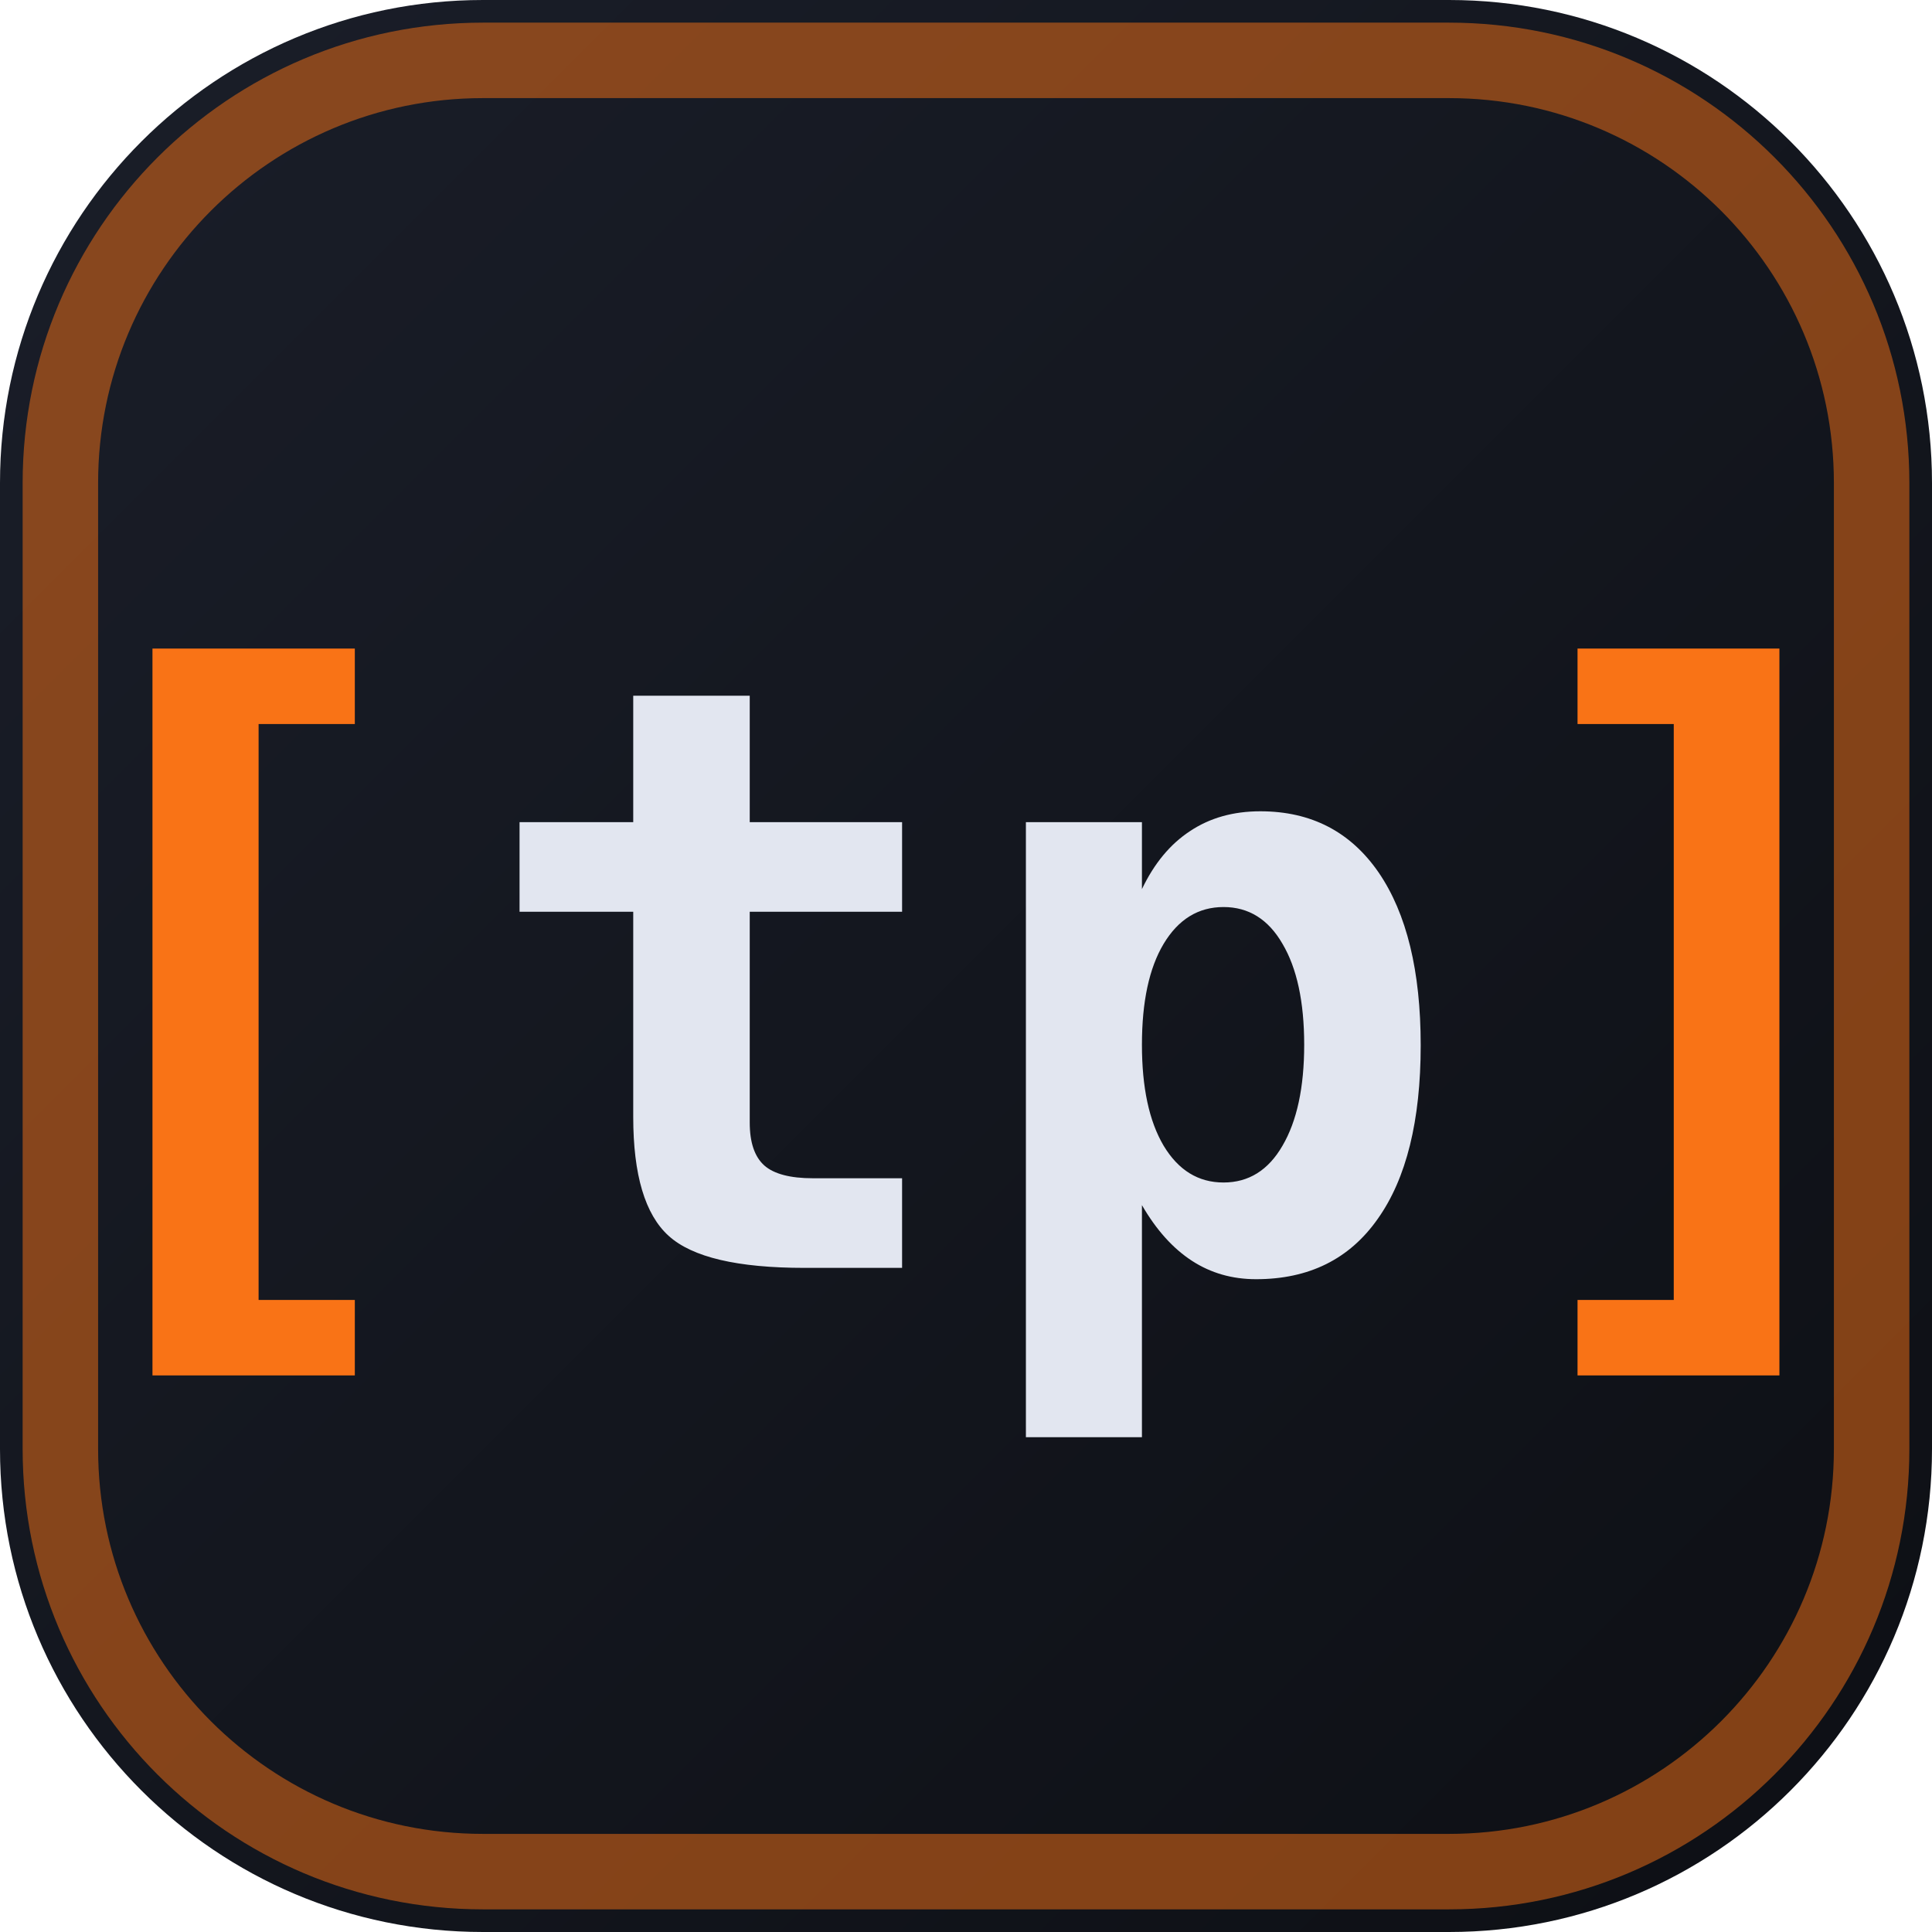
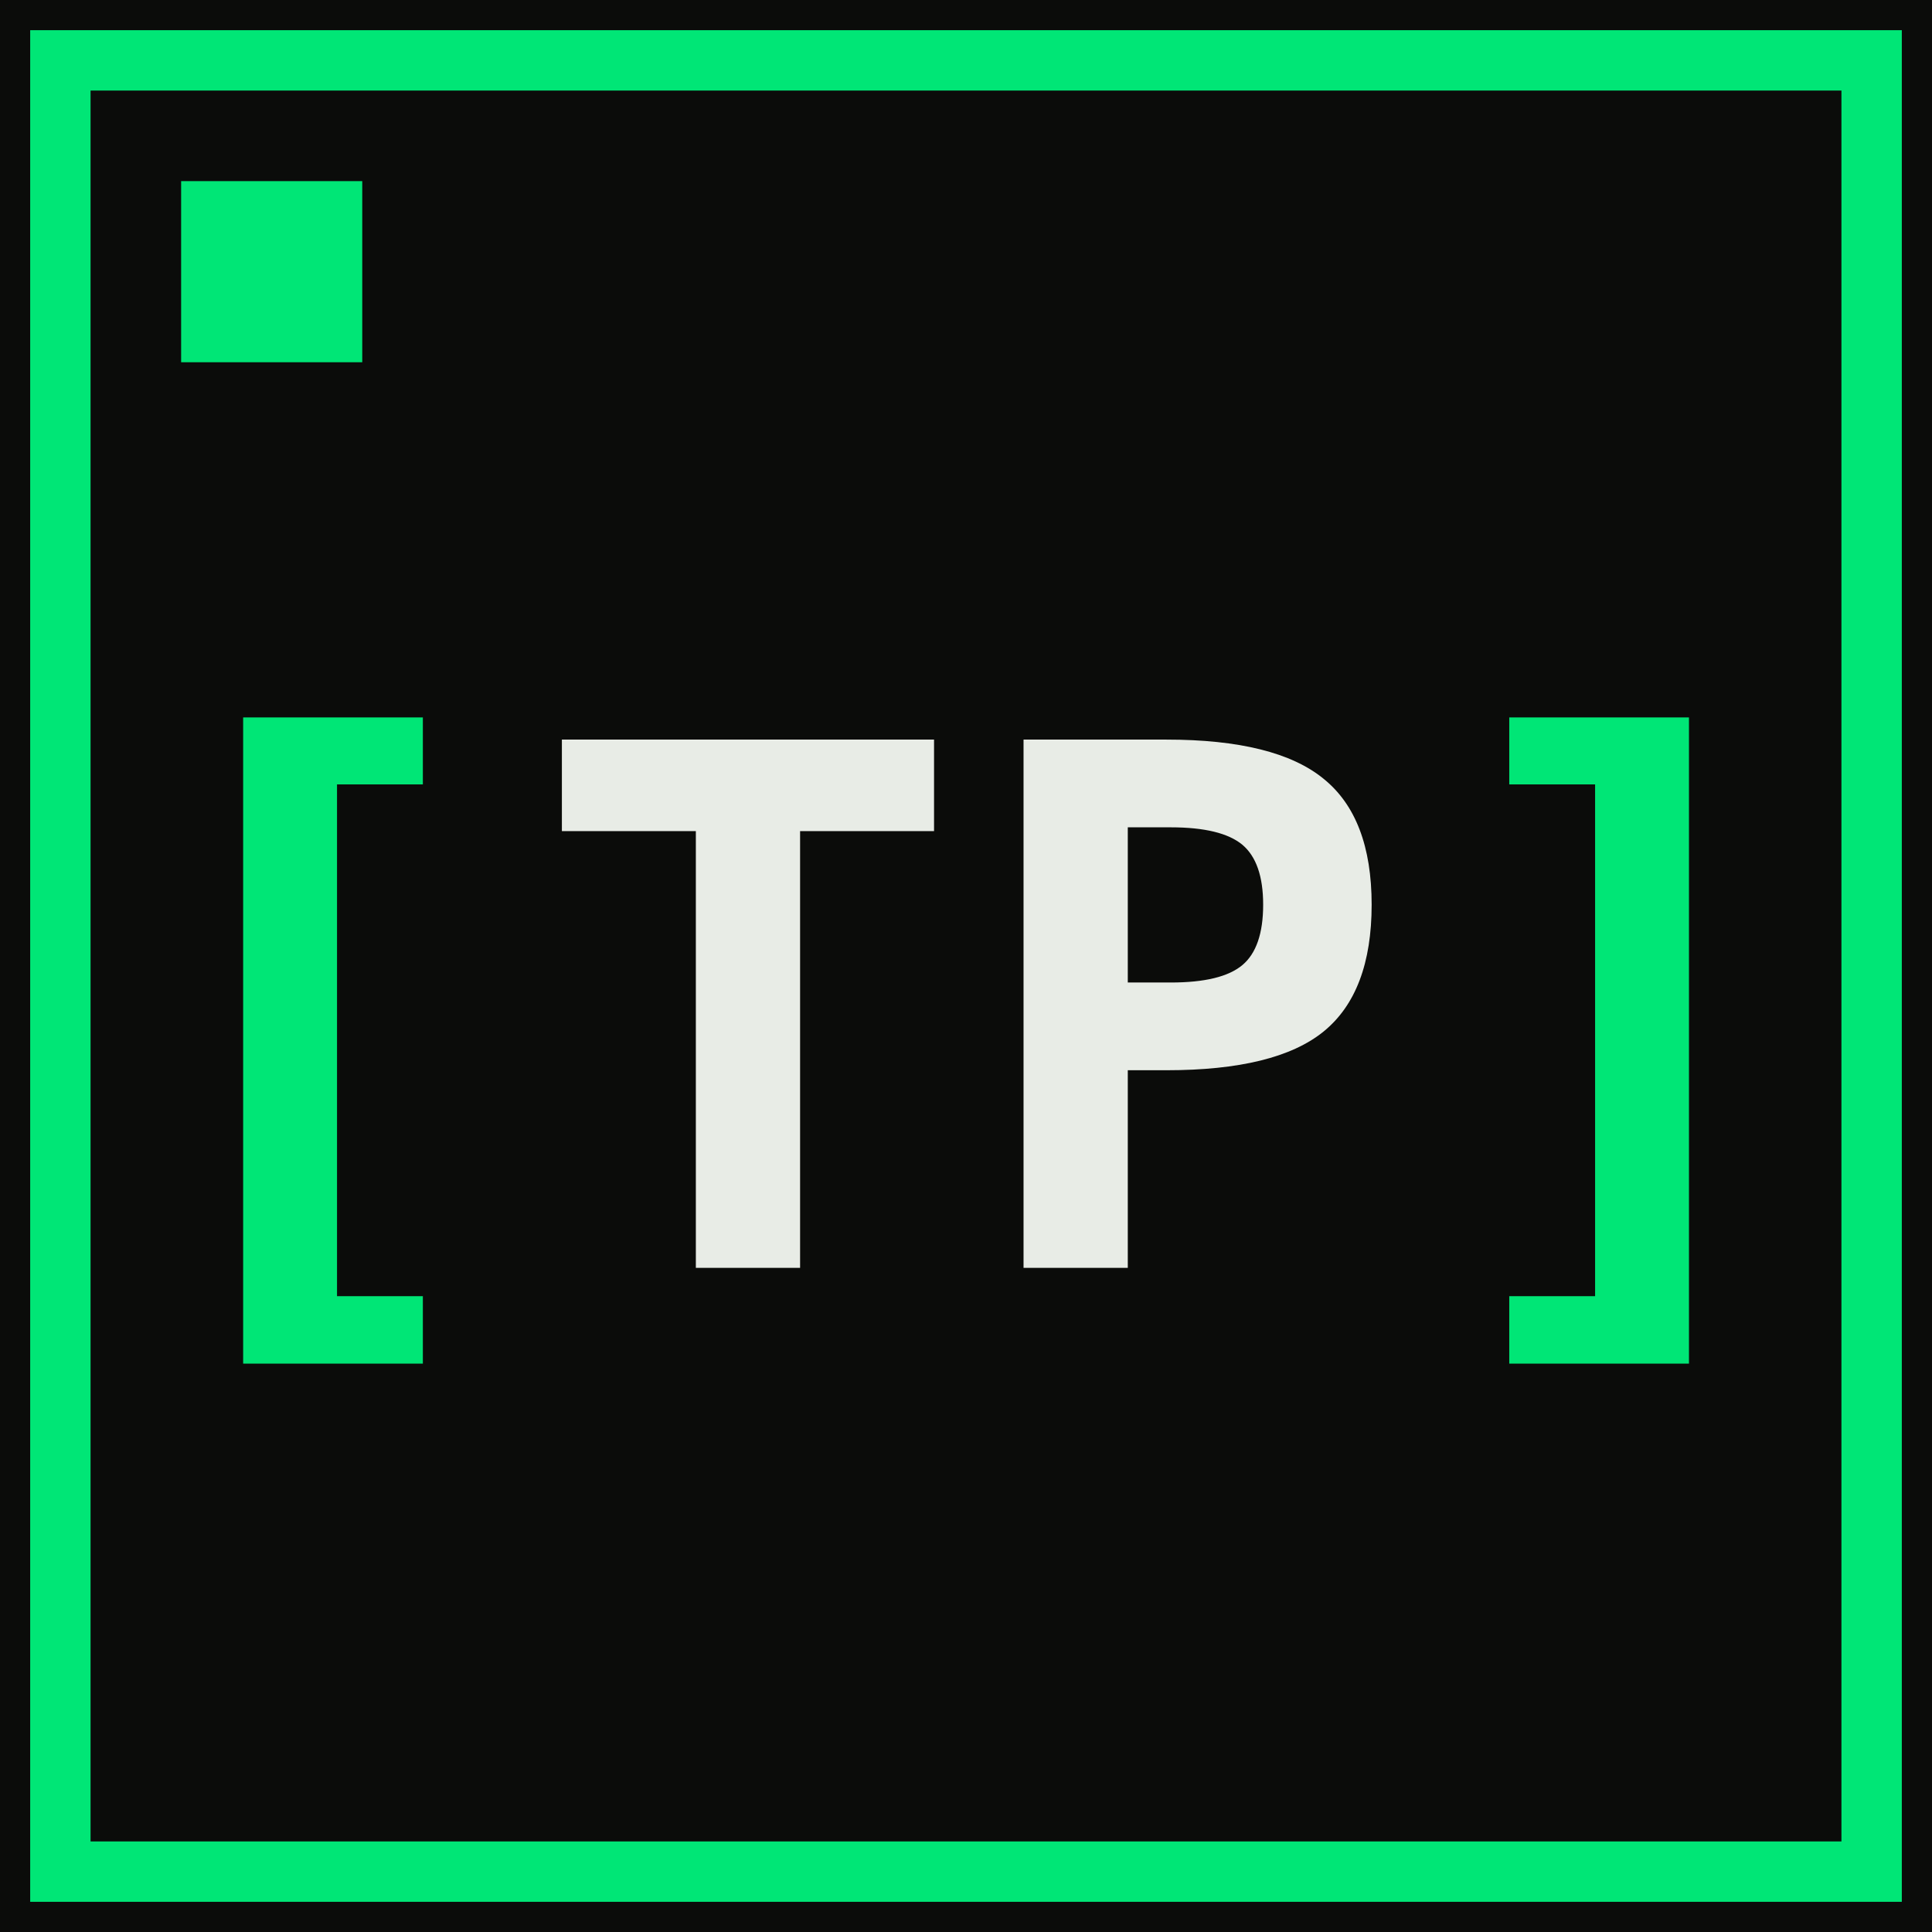
<svg xmlns="http://www.w3.org/2000/svg" viewBox="0 0 64 64">
-   <defs>
-     <linearGradient id="grad" x1="0%" y1="0%" x2="100%" y2="100%">
-       <stop offset="0%" stop-color="#1a1e29" />
-       <stop offset="100%" stop-color="#0d0f14" />
-     </linearGradient>
-   </defs>
-   <rect width="64" height="64" rx="16" fill="url(#grad)" />
-   <rect x="2" y="2" width="60" height="60" rx="14" fill="none" stroke="#f97316" stroke-width="2.5" stroke-opacity="0.5" />
-   <text x="32" y="42" font-family="'DM Mono', monospace, -apple-system, sans-serif" font-weight="700" font-size="27" fill="#e2e6f0" text-anchor="middle">
-     <tspan fill="#f97316">[</tspan>tp<tspan fill="#f97316">]</tspan>
+   <rect width="64" height="64" fill="#0B0C0A" />
+   <rect x="2" y="2" width="60" height="60" fill="none" stroke="#00E676" stroke-width="2" />
+   <rect x="6" y="6" width="6" height="6" fill="#00E676" />
+   <text x="32" y="42" font-family="'JetBrains Mono', ui-monospace, Consolas, monospace" font-weight="700" font-size="24" fill="#E8ECE6" text-anchor="middle">
+     <tspan fill="#00E676">[</tspan>TP<tspan fill="#00E676">]</tspan>
  </text>
</svg>
